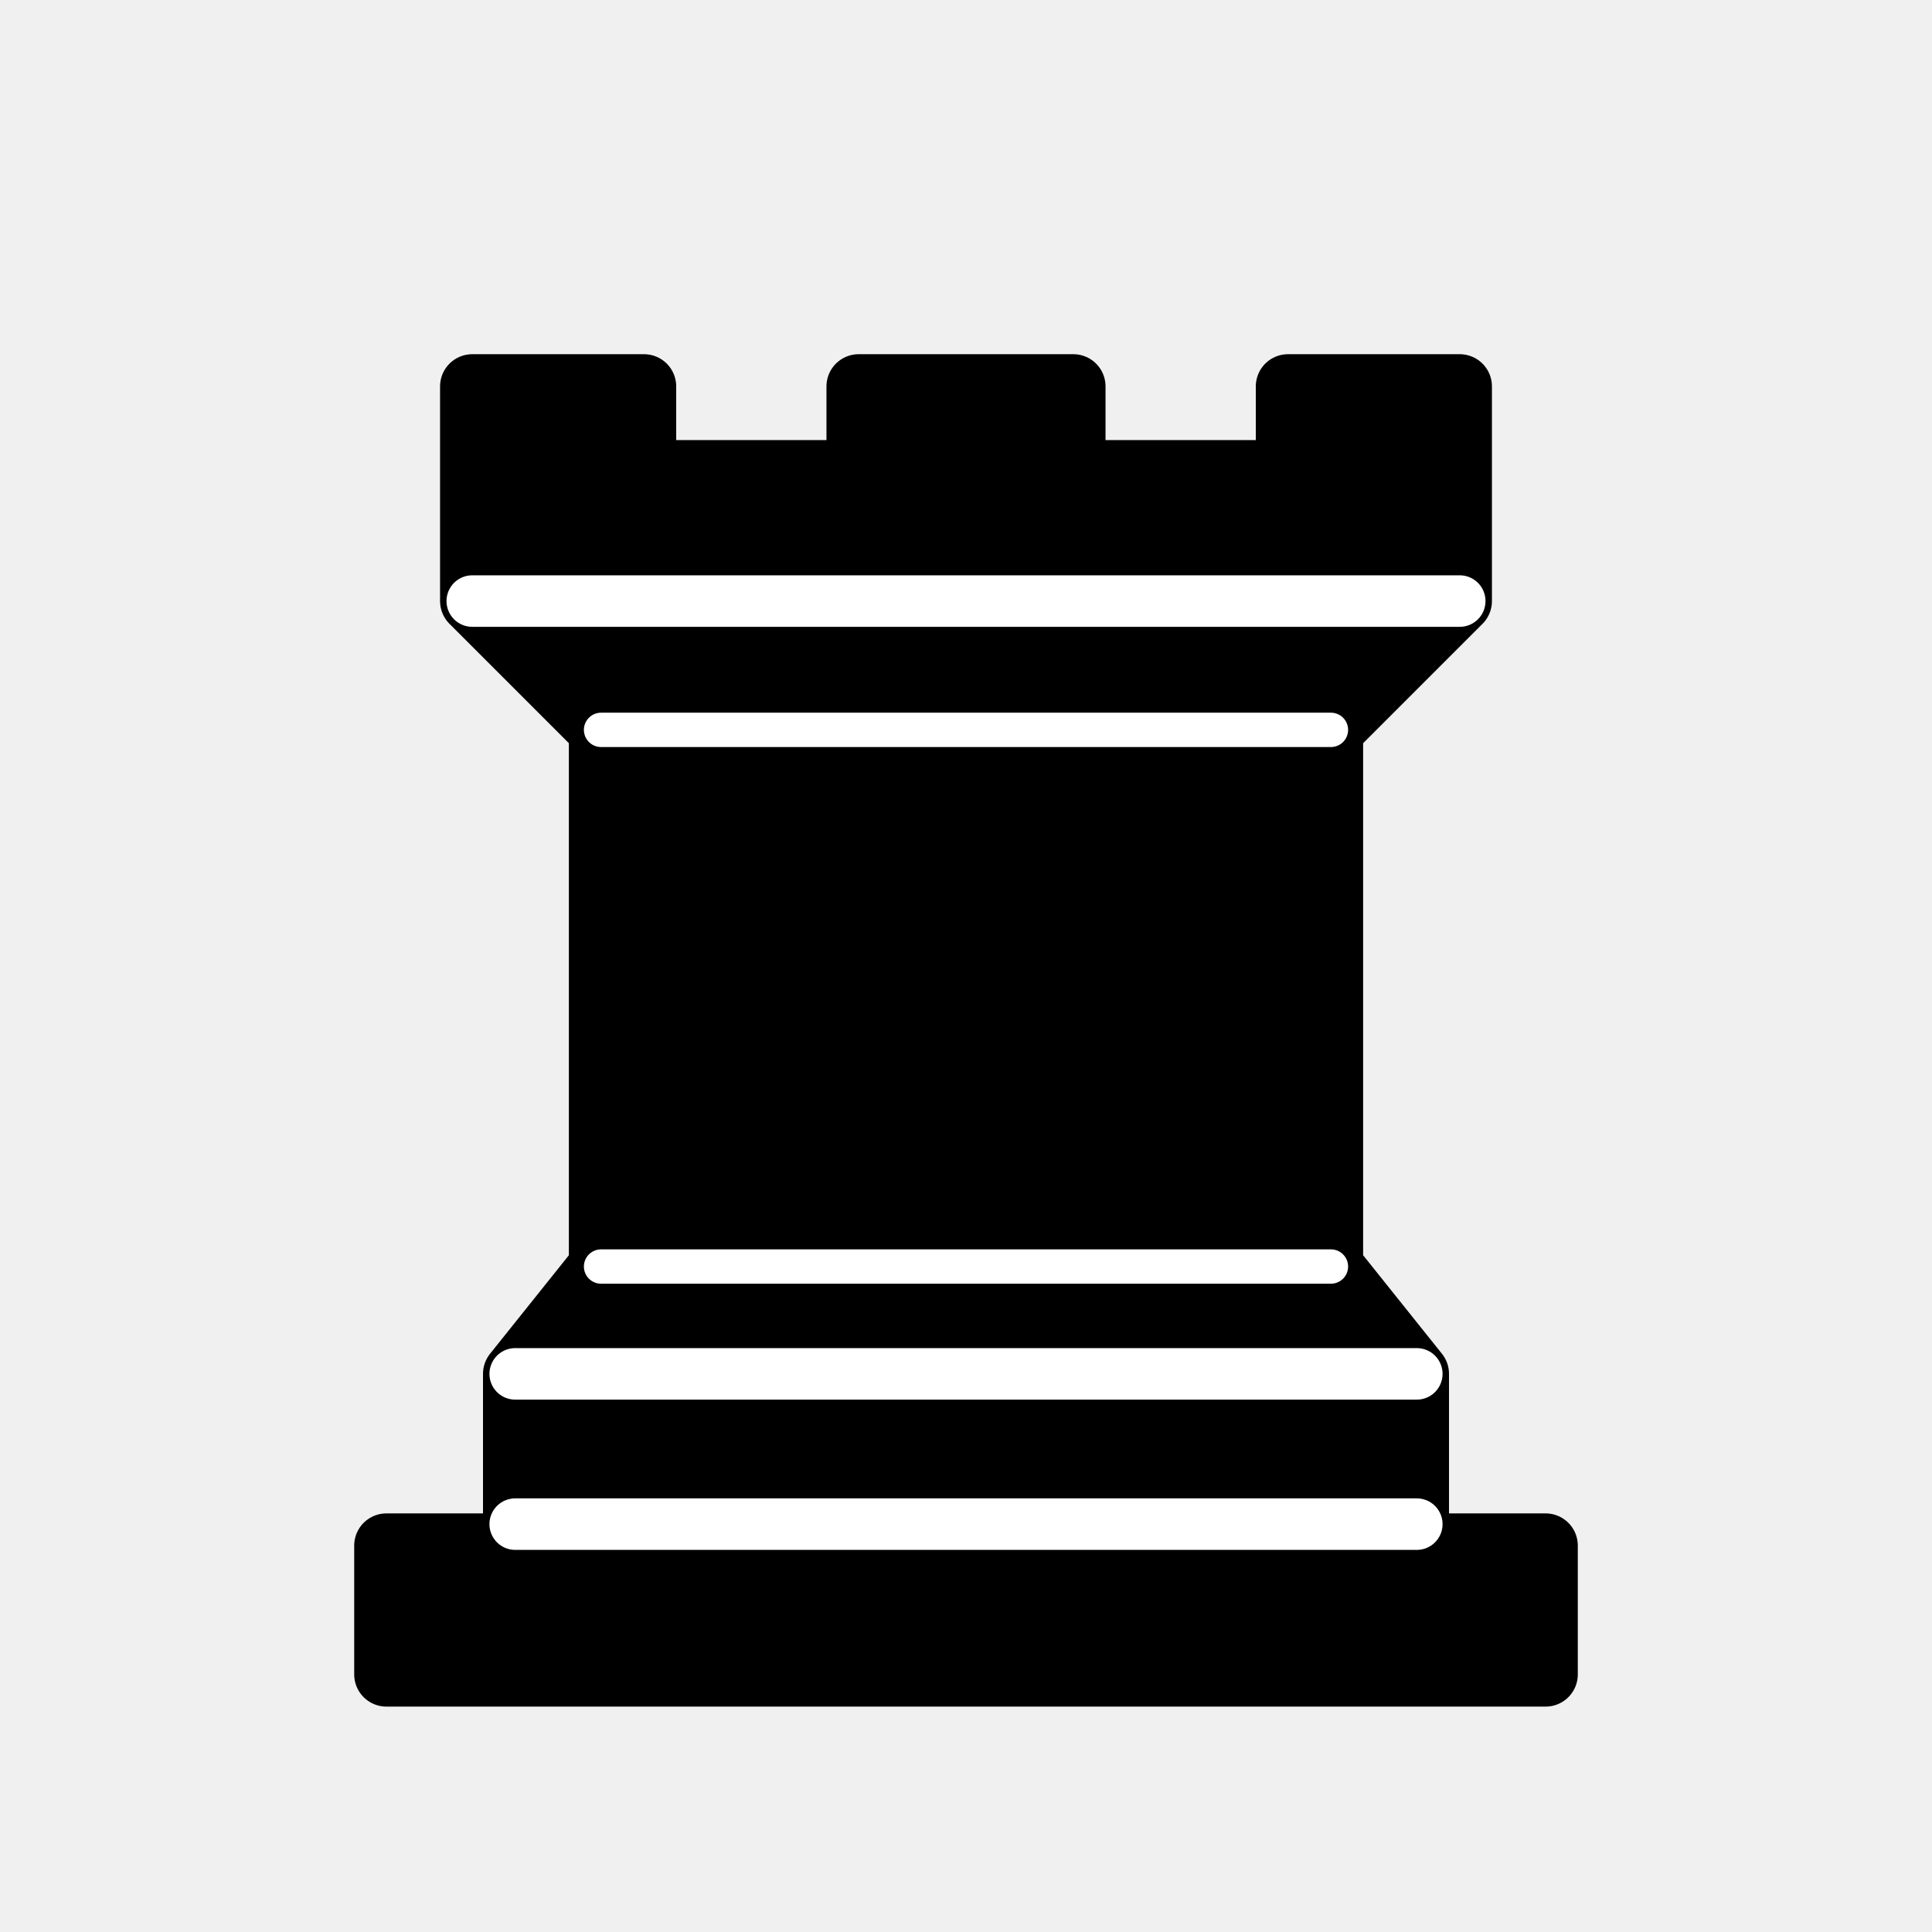
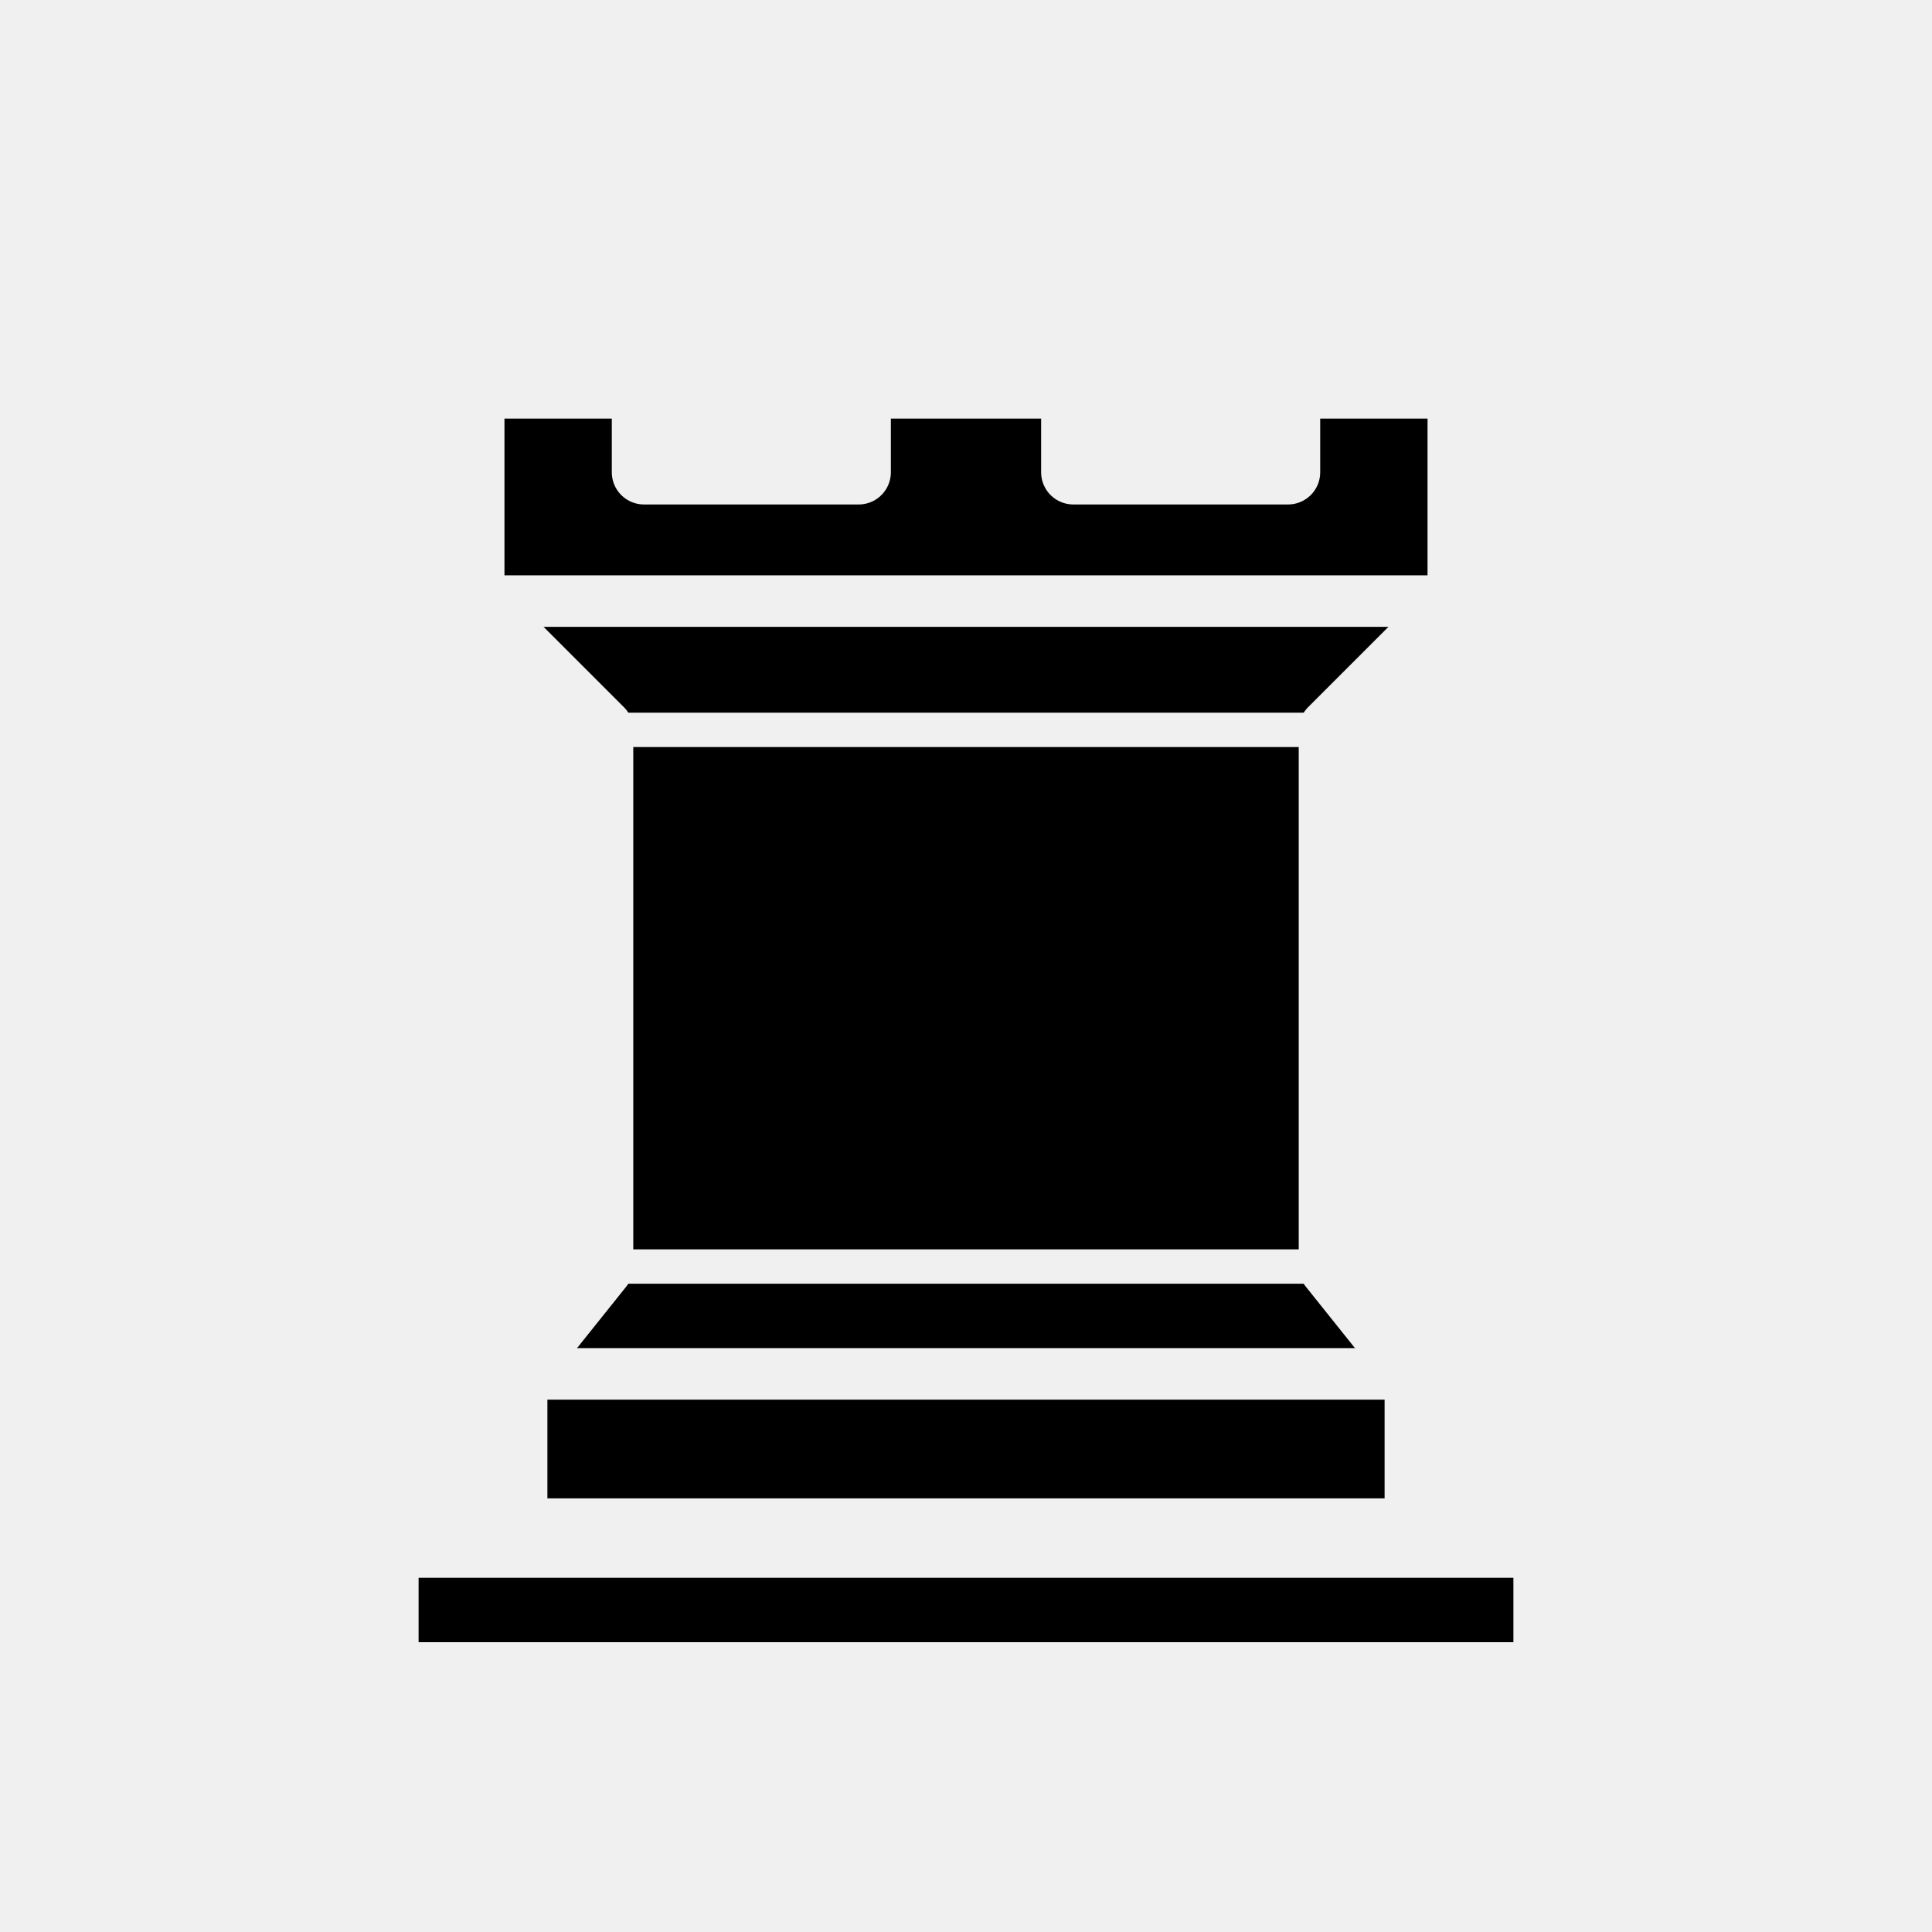
<svg xmlns="http://www.w3.org/2000/svg" version="1.1" width="128" height="128" viewBox="0 0 45 45">
-   <g fill="#000" stroke="#000" stroke-width="1.5" stroke-linejoin="round">
+   <g fill="#000" stroke="rgb(240,240,240)" stroke-width="1.5" stroke-linejoin="round">
    <path d="    M 11,14 L 11,9 L 15,9 L 15,11 L 20,11 L 20,9 L 25,9 L 25,11 L 30,11 L 30,9 L 34,9 L 34,14    L 31,17 L 31,29.5 L 33,32 L 33,36 L 12,36 L 12,32 L 14,29.5 L 14,17 Z   " />
    <path d="M 9,39 L 36,39 L 36,36 L 9,36 L 9,39 z" />
  </g>
-   <g fill="none" stroke="#FFF" stroke-linecap="round">
+   <g fill="none" stroke="rgb(240,240,240)" stroke-linecap="round">
    <line stroke-width="1.2" x1="11" y1="14.0" x2="34" y2="14.0" />
    <line stroke-width="0.8" x1="14" y1="17.0" x2="31" y2="17.0" />
    <line stroke-width="0.8" x1="14" y1="29.5" x2="31" y2="29.5" />
    <line stroke-width="1.2" x1="12" y1="32.0" x2="33" y2="32.0" />
    <line stroke-width="1.2" x1="12" y1="35.5" x2="33" y2="35.5" />
  </g>
</svg>
